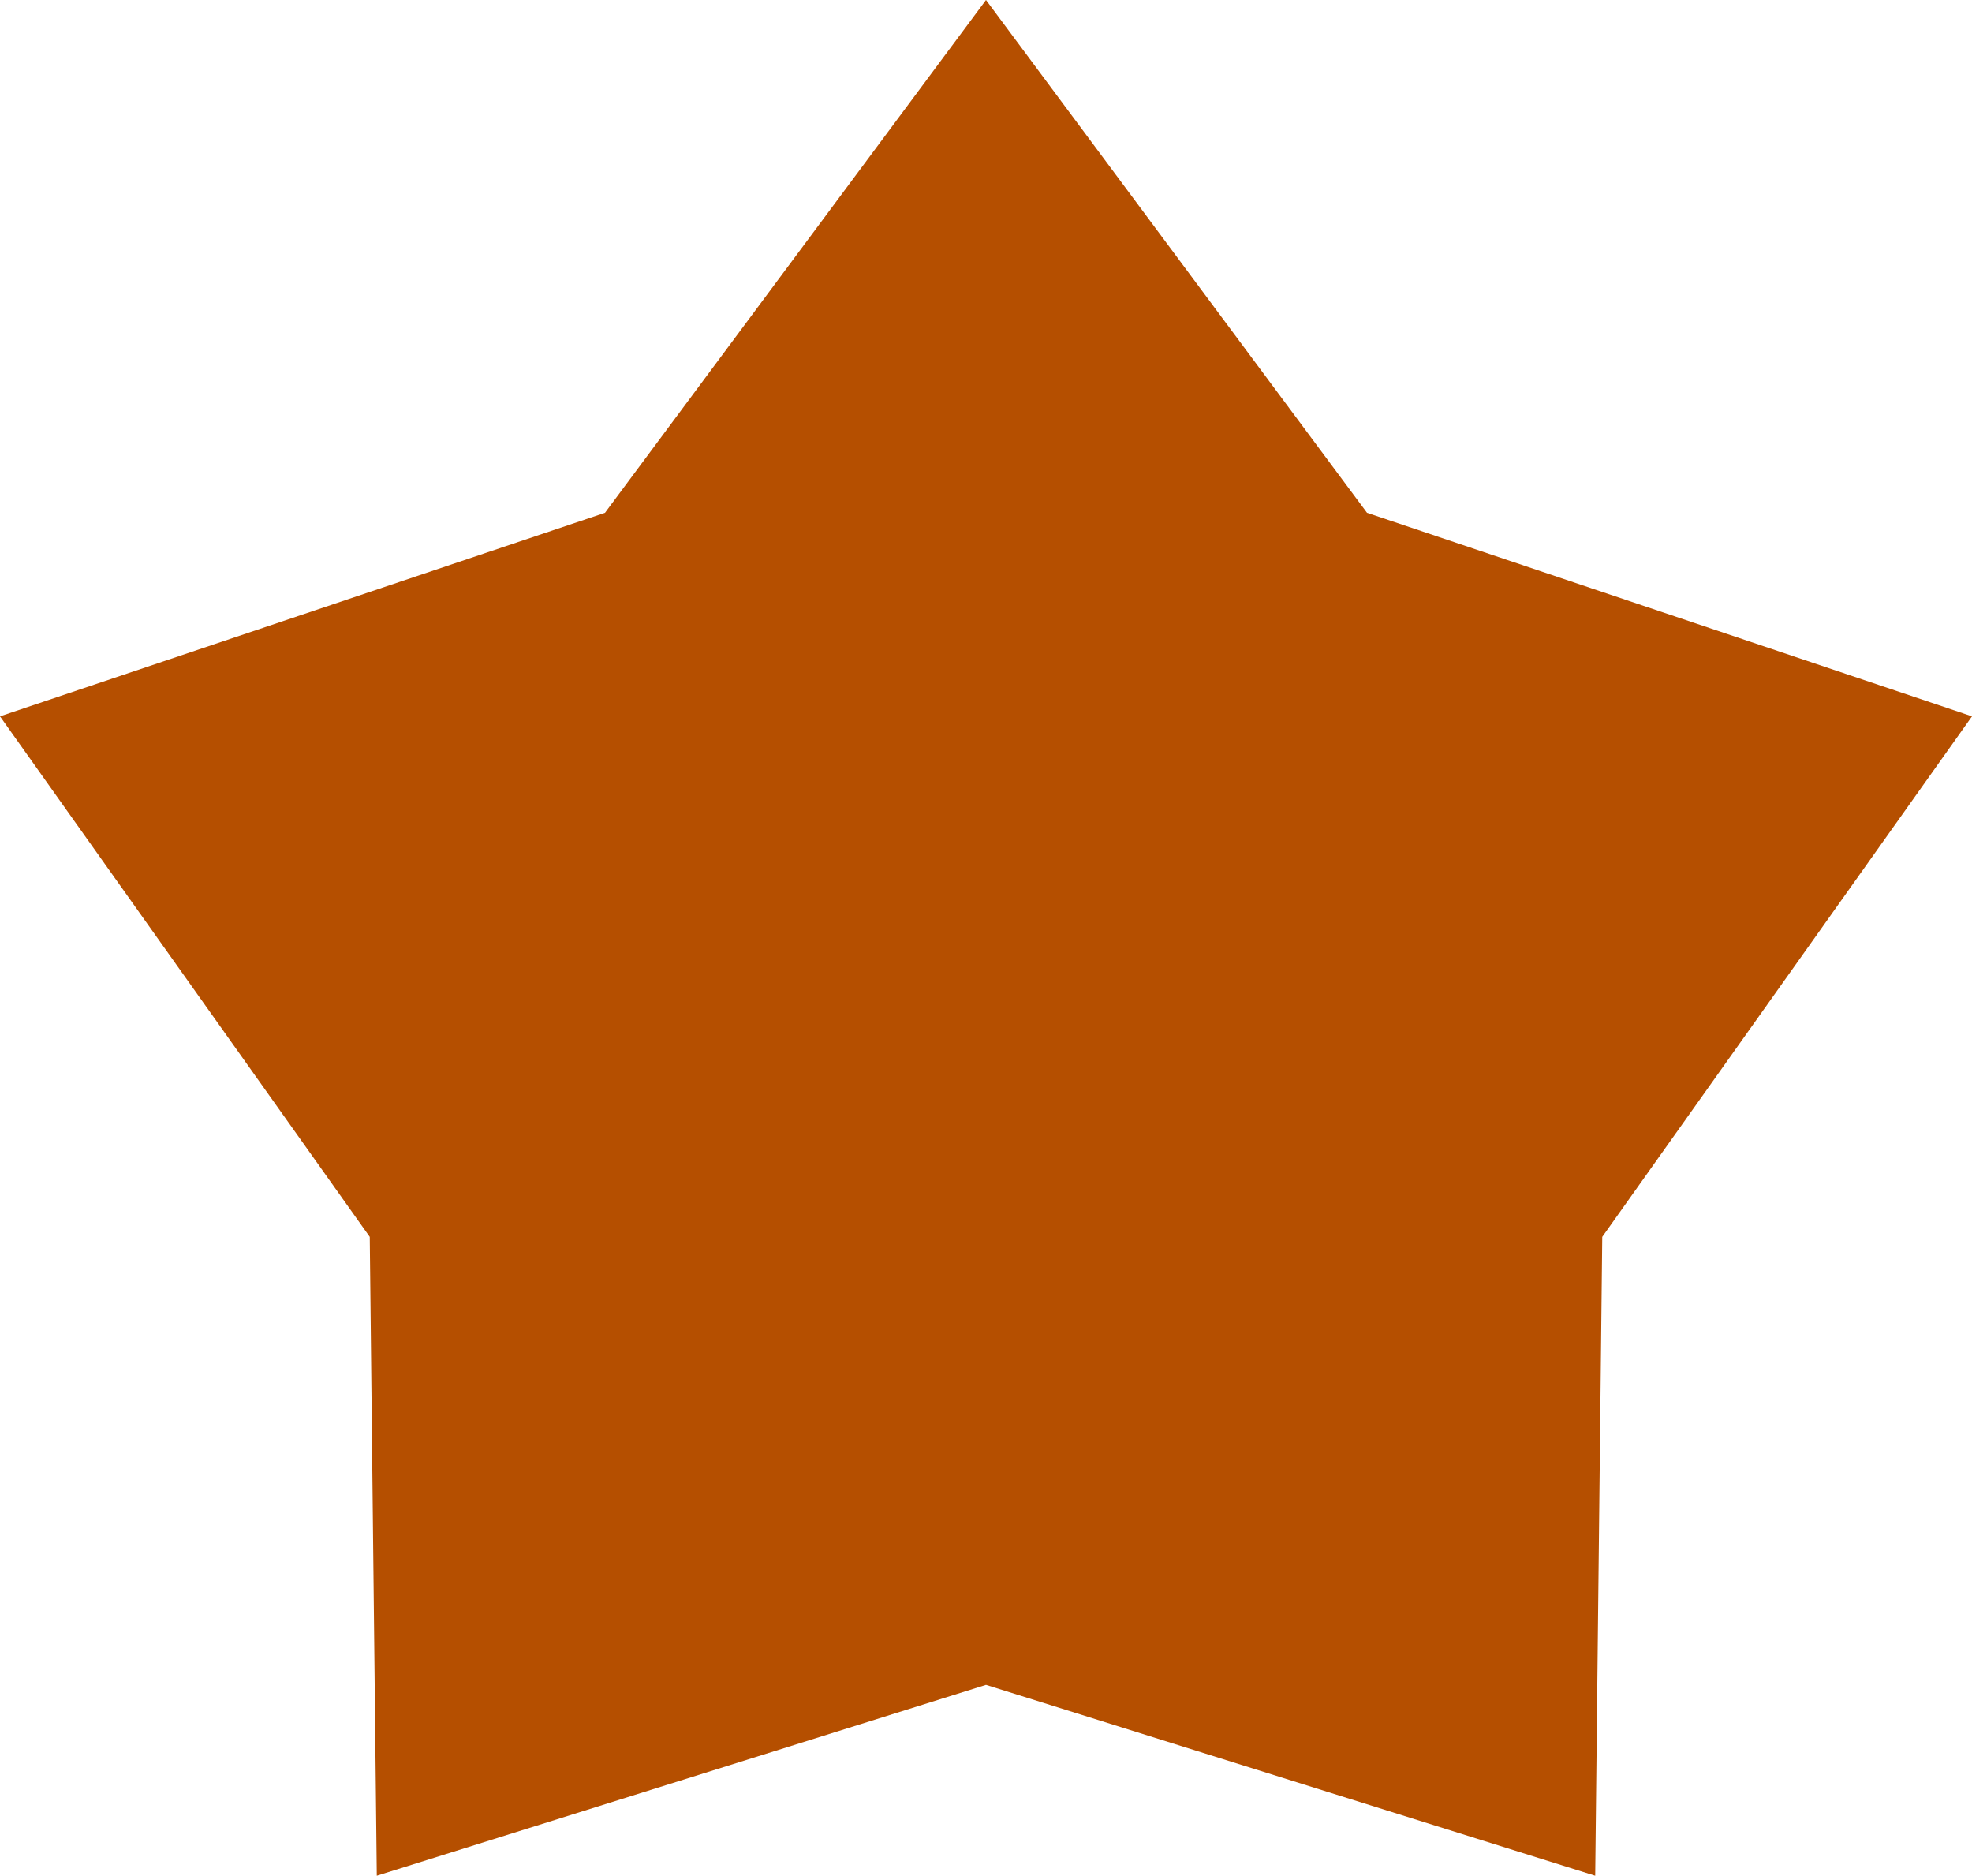
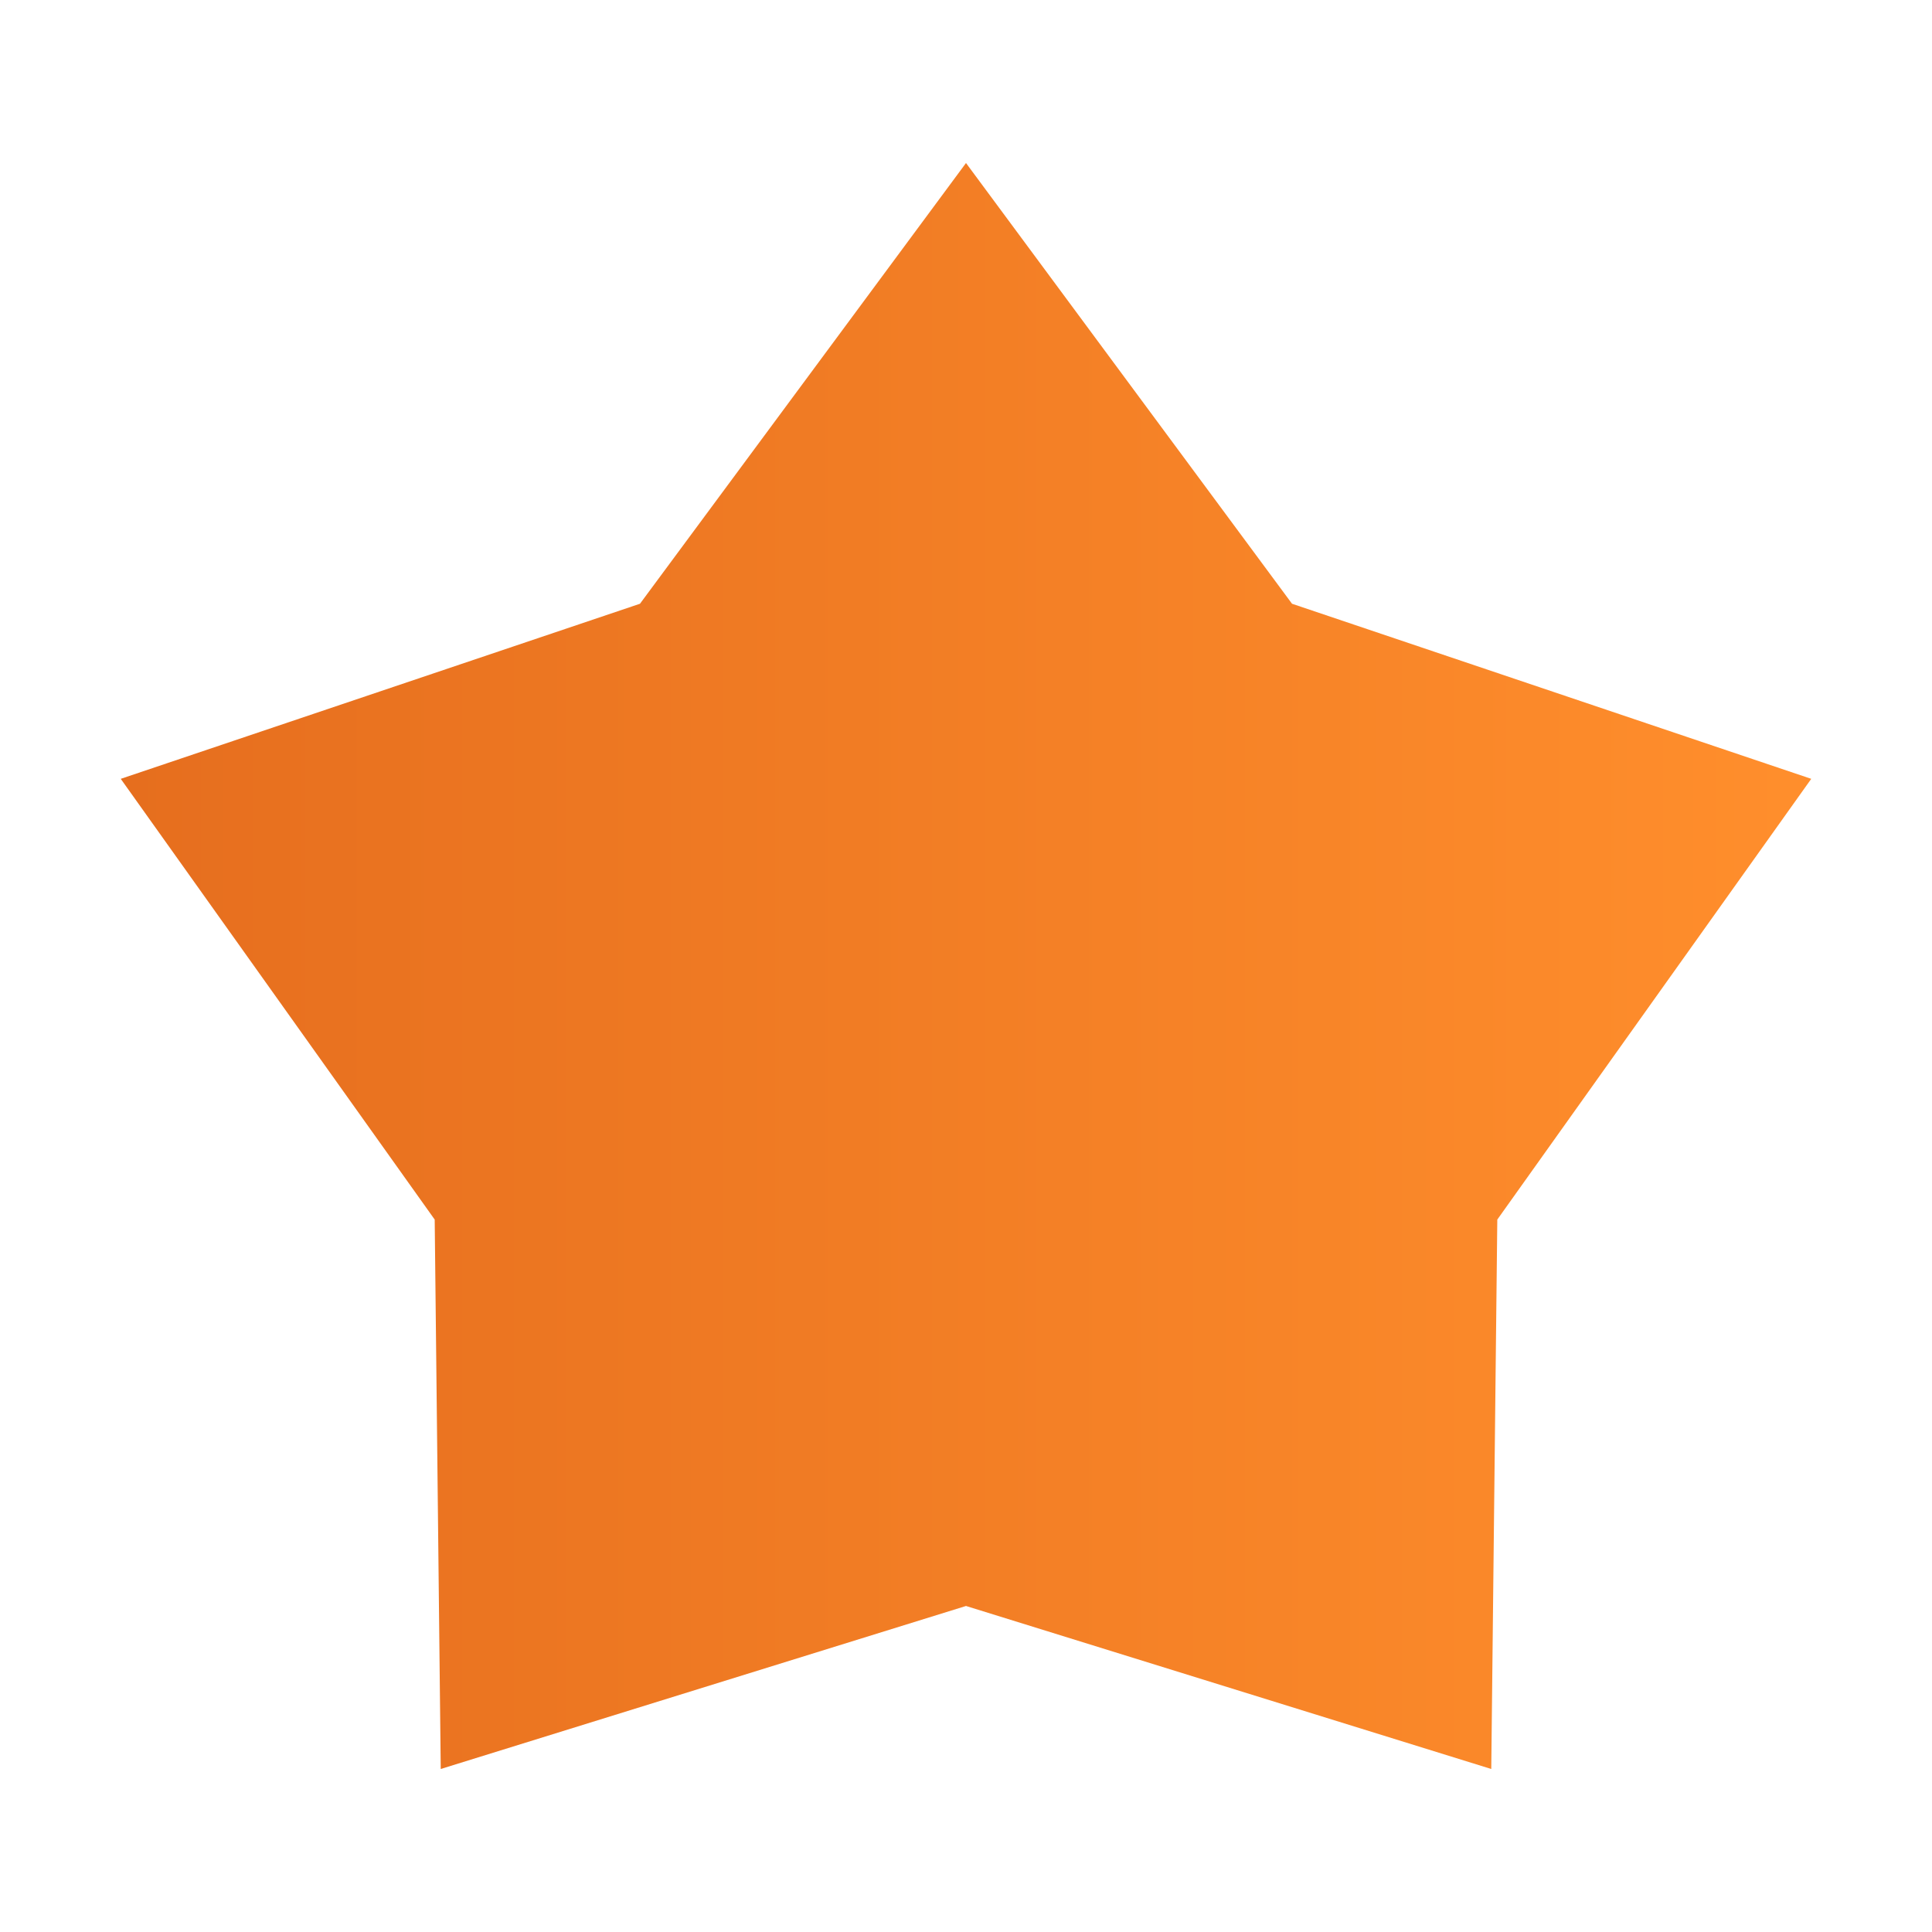
- <svg xmlns="http://www.w3.org/2000/svg" version="1.1" id="Layer_1" x="0px" y="0px" viewBox="0 0 280 266.3" style="enable-background:new 0 0 280 266.3;" xml:space="preserve">
-   <style type="text/css">
- 	.st0{fill:#B54F00;}
- </style>
-   <polygon class="st0" points="140,0 85.9,72.8 0,101.7 52.5,175.6 53.5,266.3 140,239.2 226.5,266.3 227.5,175.6 280,101.7   194.1,72.8 " />
+ <svg xmlns="http://www.w3.org/2000/svg" xmlns:xlink="http://www.w3.org/1999/xlink" version="1.1" id="Layer_1" x="0px" y="0px" viewBox="0 0 32 32" enable-background="new 0 0 32 32" xml:space="preserve">
+   <g>
+     <defs>
+       <polygon id="SVGID_1_" points="16,2.7 10.6,10 2,12.9 7.2,20.2 7.3,29.3 16,26.6 24.7,29.3 24.8,20.2 30,12.9 21.4,10   " />
+     </defs>
+     <clipPath id="SVGID_2_">
+       <use xlink:href="#SVGID_1_" overflow="visible" />
+     </clipPath>
+     <linearGradient id="SVGID_3_" gradientUnits="userSpaceOnUse" x1="0.964" y1="33.607" x2="1.964" y2="33.607" gradientTransform="matrix(-28 0 0 -28 57 957)">
+       <stop offset="0" style="stop-color:#FF8E2C" />
+       <stop offset="1.000000e-02" style="stop-color:#FF8E2C" />
+       <stop offset="1" style="stop-color:#E66E1E" />
+     </linearGradient>
+     <rect x="2" y="2.7" clip-path="url(#SVGID_2_)" fill="url(#SVGID_3_)" width="28" height="26.6" />
+   </g>
</svg>
